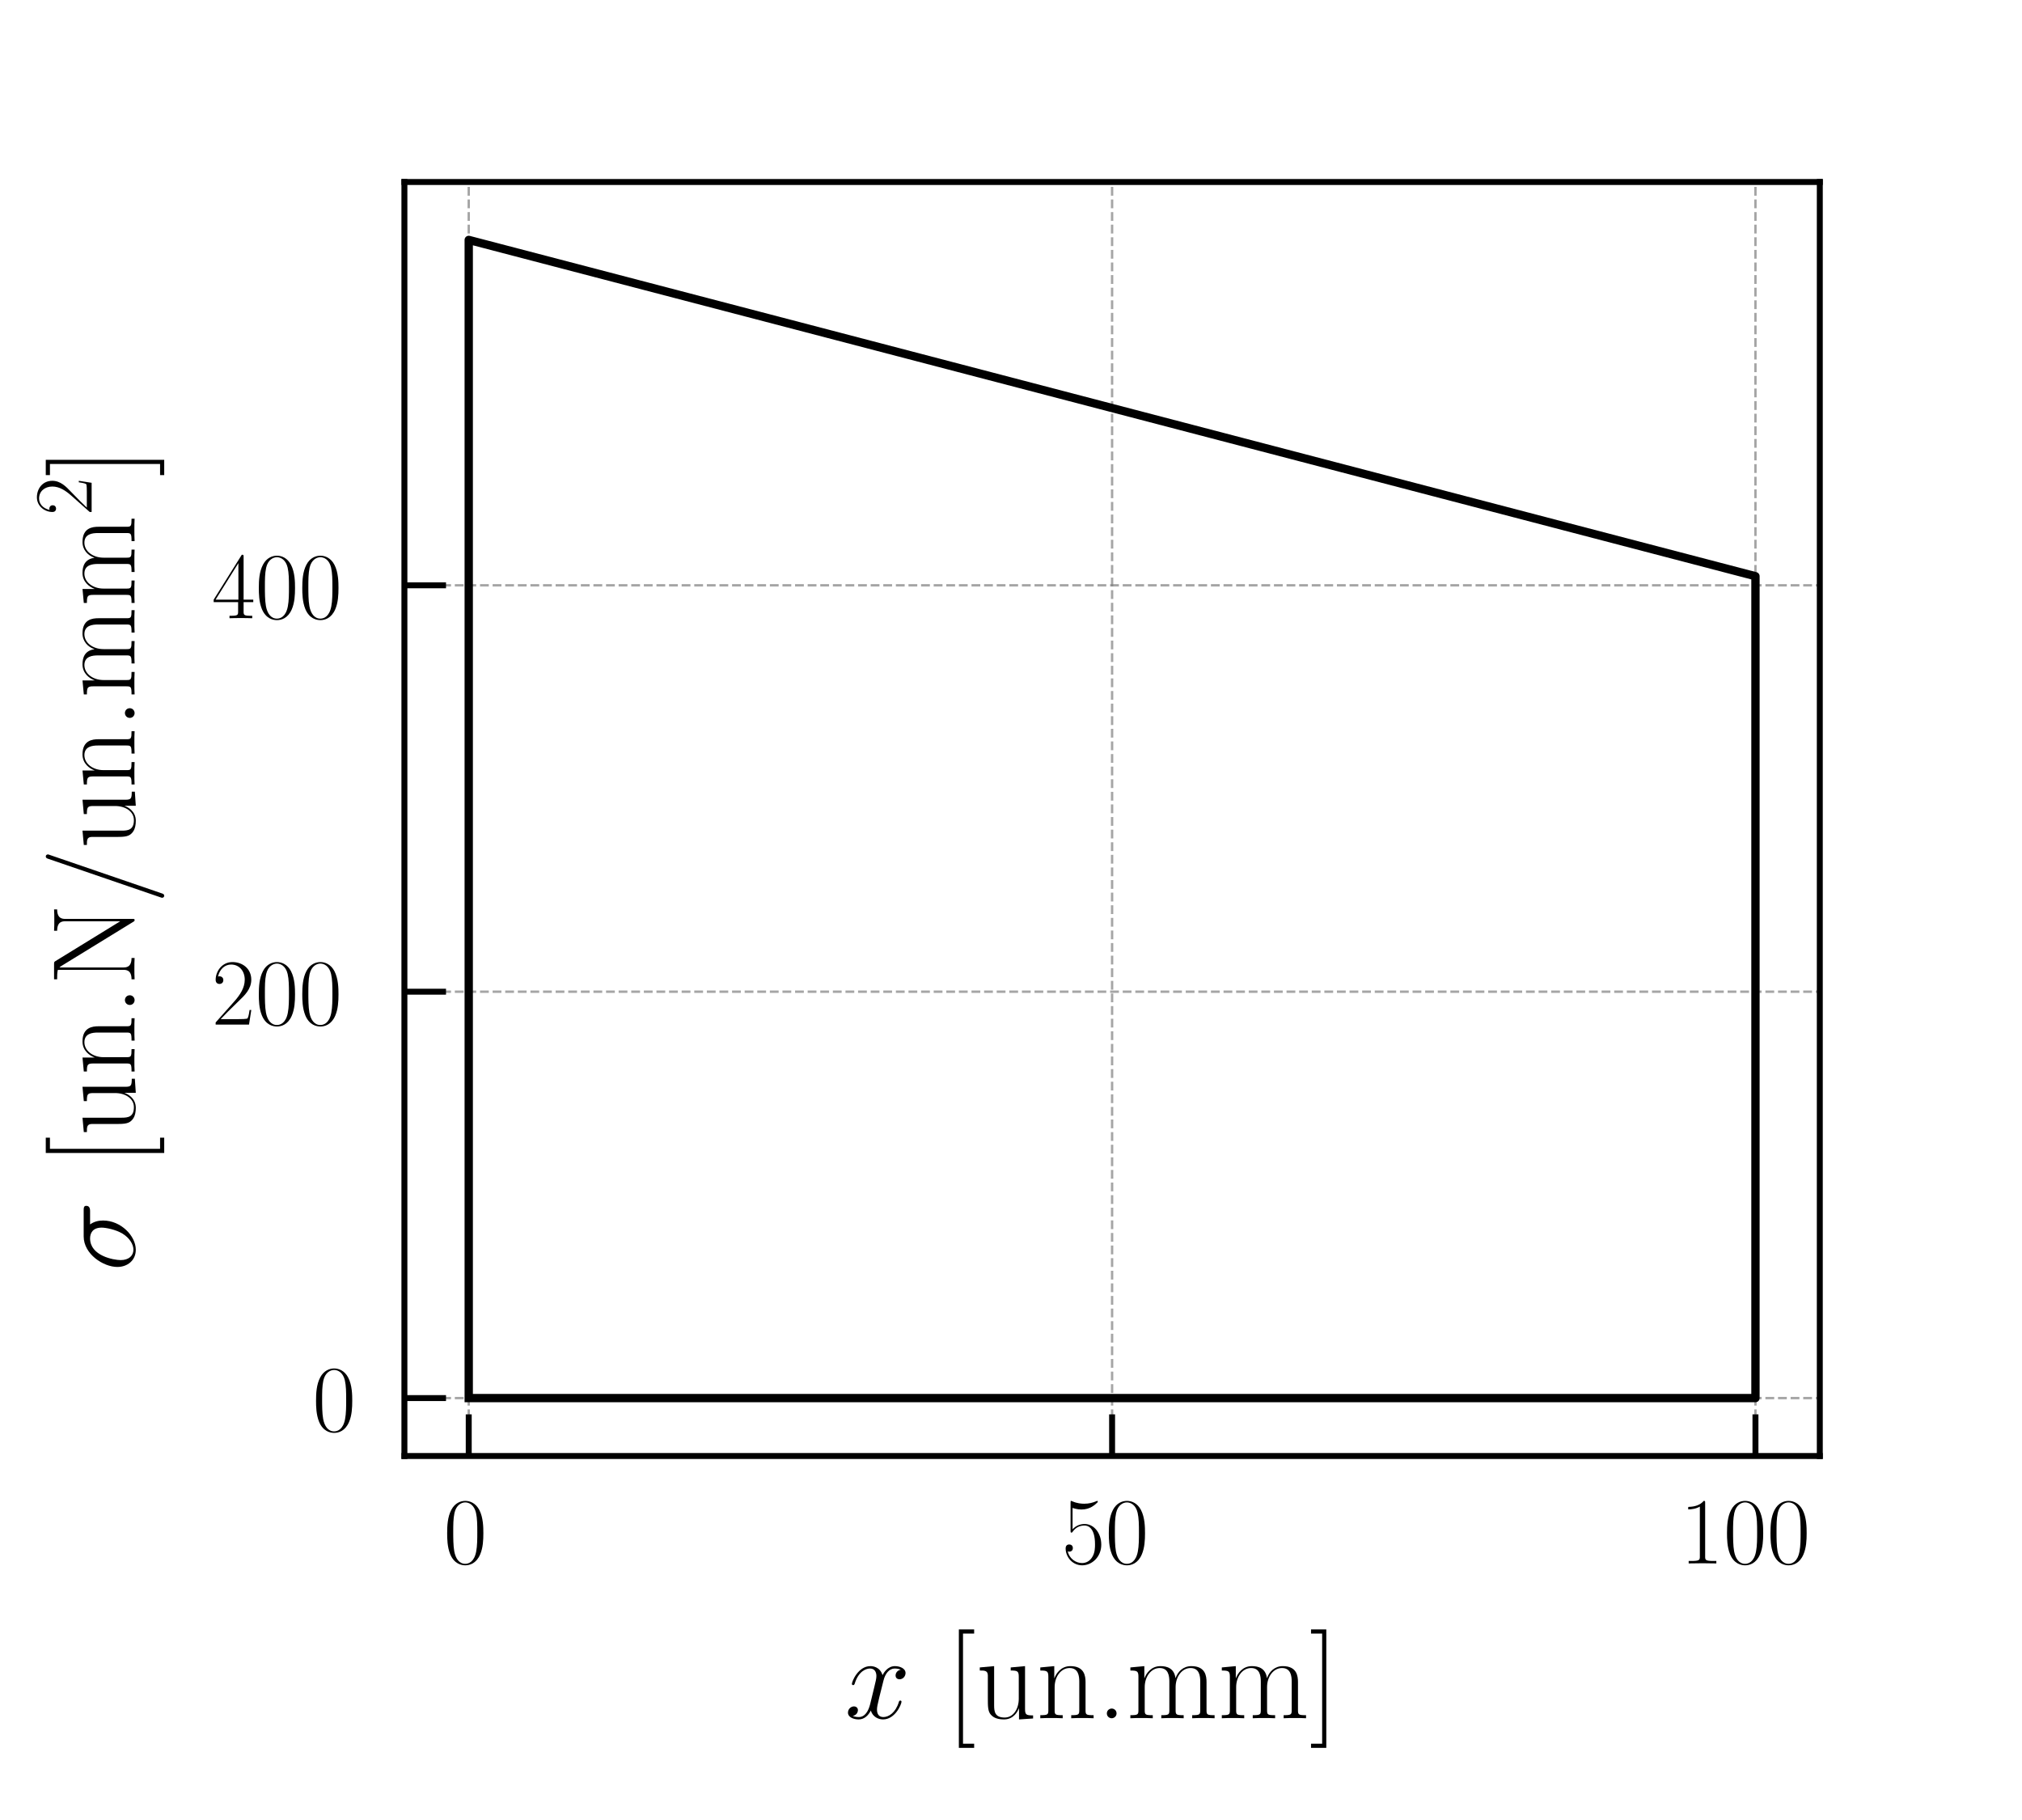
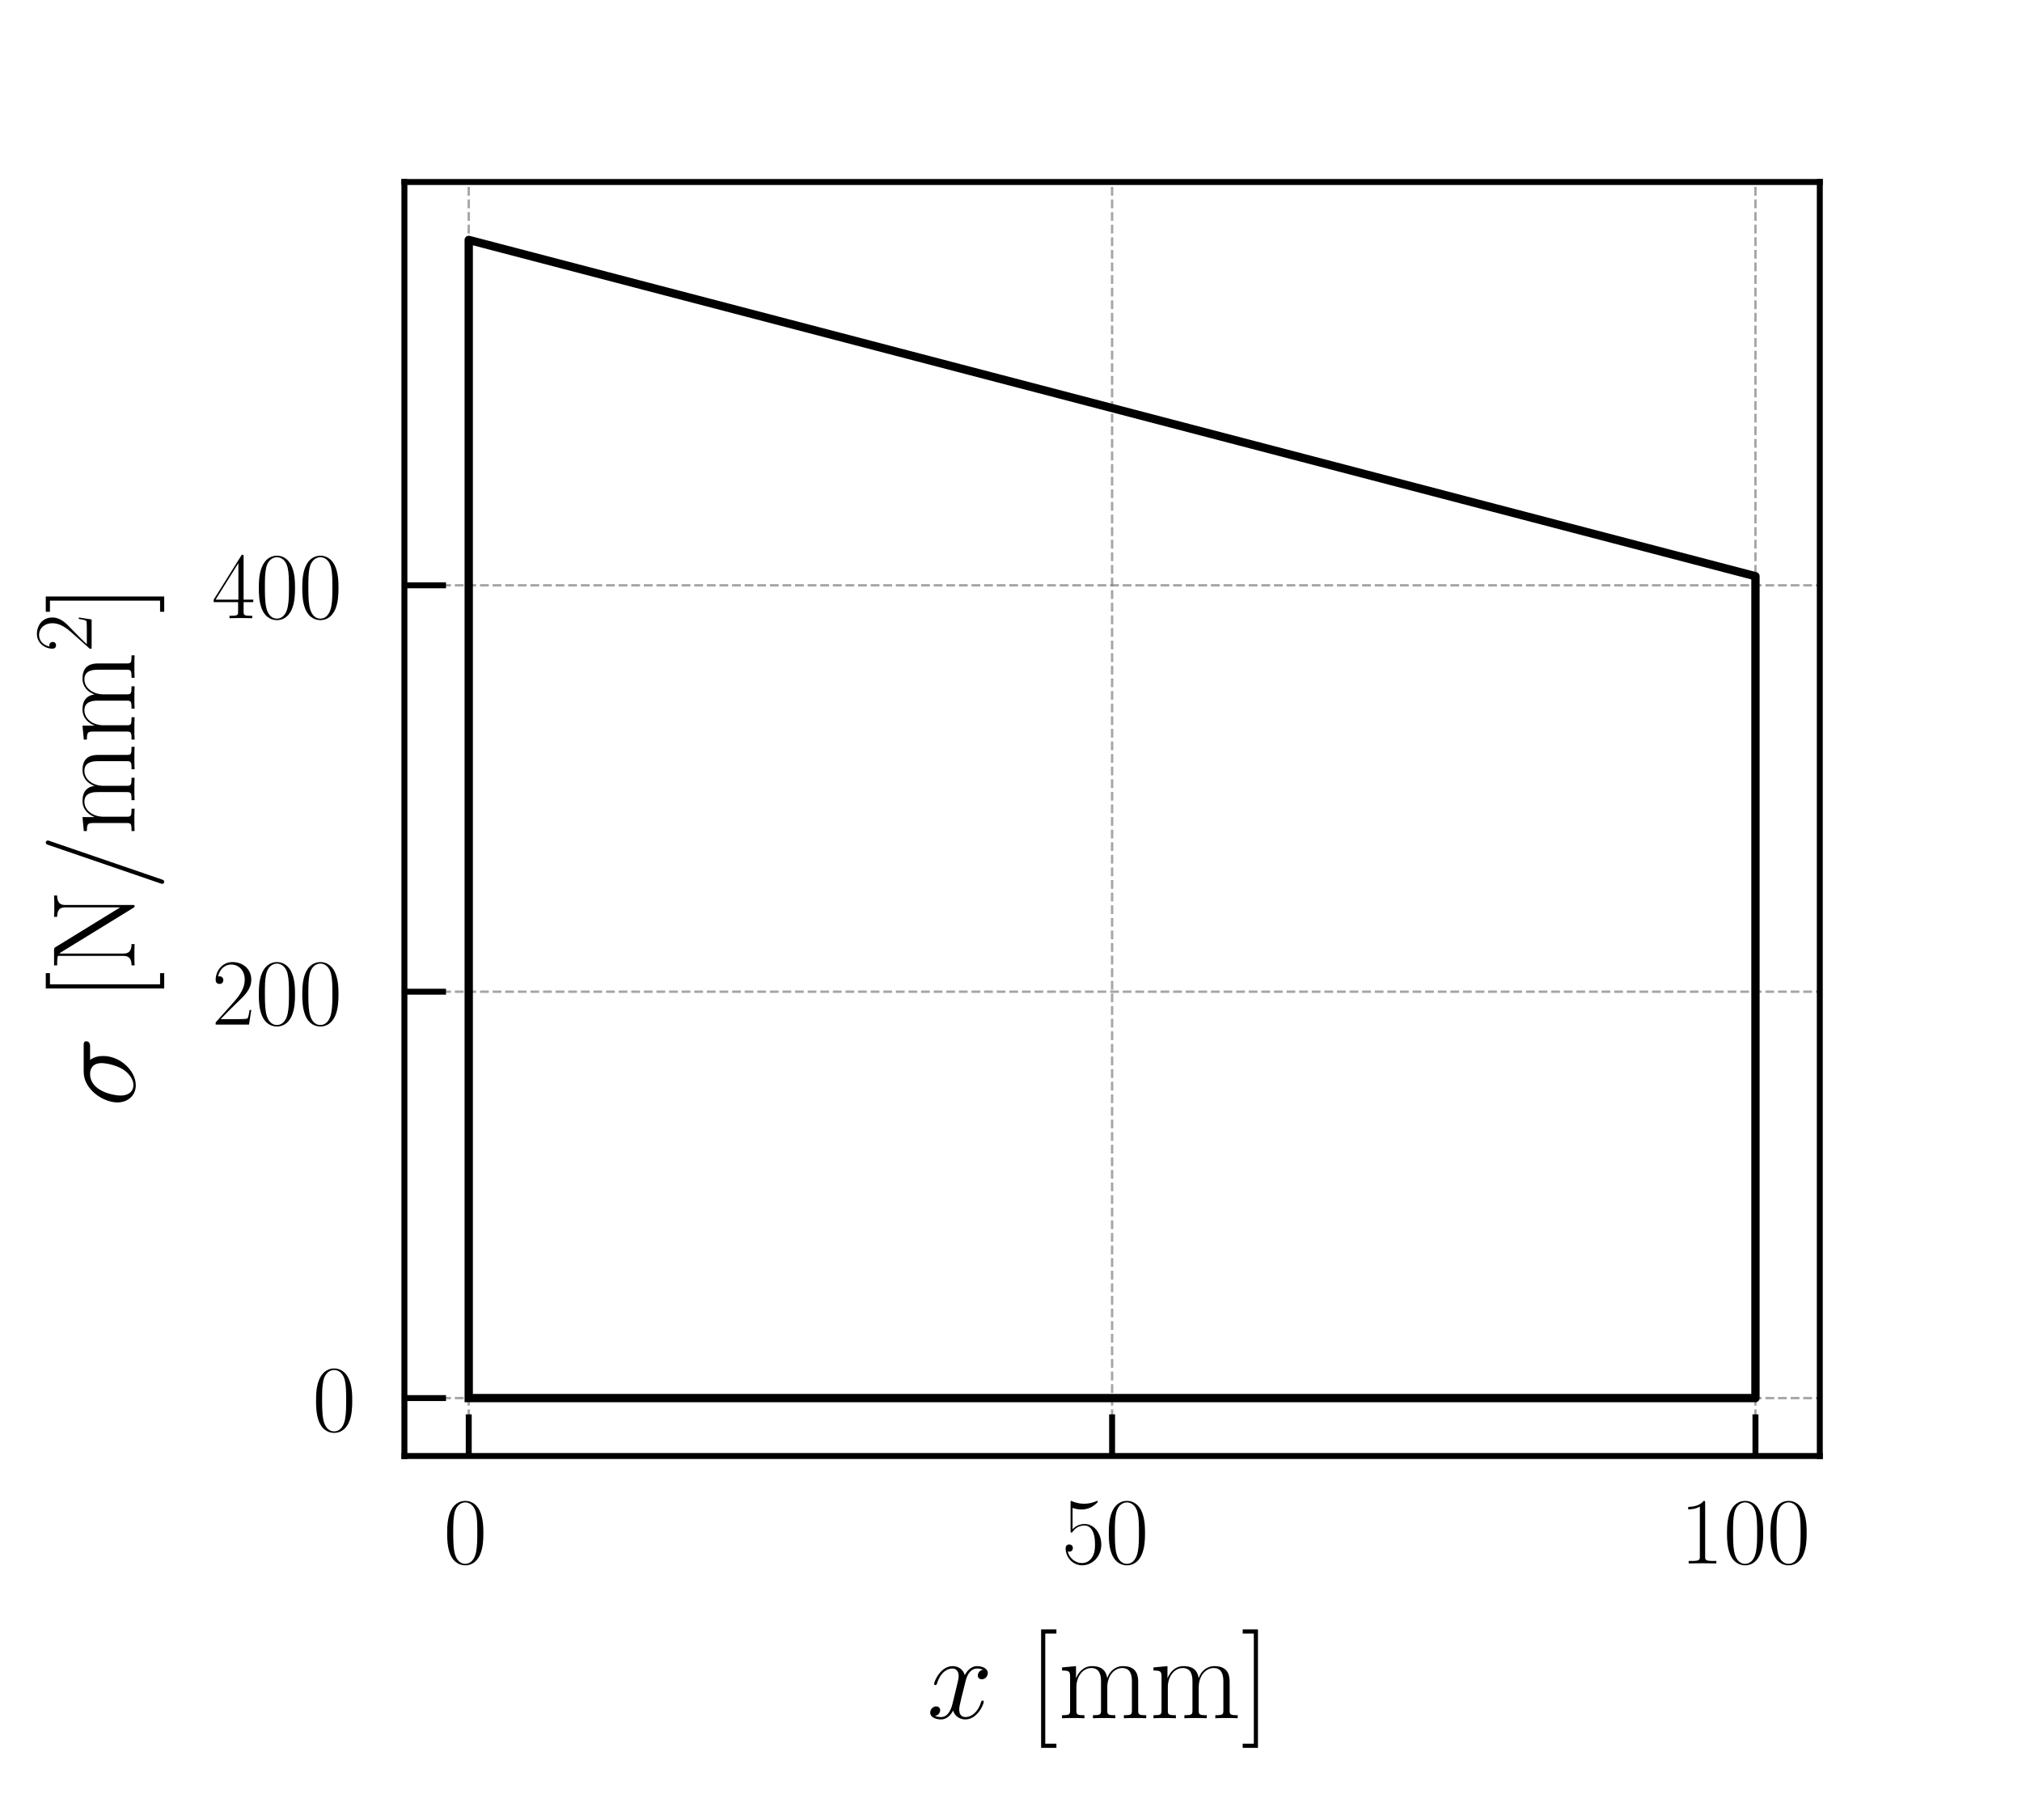
<svg xmlns="http://www.w3.org/2000/svg" xmlns:xlink="http://www.w3.org/1999/xlink" width="170.079pt" height="153.071pt" viewBox="0 0 170.079 153.071" version="1.1">
  <defs>
    <style type="text/css">*{stroke-linejoin: round; stroke-linecap: butt}</style>
  </defs>
  <g id="figure_1">
    <g id="patch_1">
      <path d="M 0 153.071  L 170.079 153.071  L 170.079 0  L 0 0  z " style="fill: #ffffff" />
    </g>
    <g id="axes_1">
      <g id="patch_2">
        <path d="M 34.016 122.457  L 153.071 122.457  L 153.071 15.307  L 34.016 15.307  z " style="fill: #ffffff" />
      </g>
      <g id="matplotlib.axis_1">
        <g id="xtick_1">
          <g id="line2d_1">
-             <path d="M 39.427 122.457  L 39.427 15.307  " clip-path="url(#pf68a3f1fff)" style="fill: none; stroke-dasharray: 0.74,0.32; stroke-dashoffset: 0; stroke: #808080; stroke-opacity: 0.7; stroke-width: 0.2" />
+             <path d="M 39.427 122.457  L 39.427 15.307  " clip-path="url(#p55d2b970e2)" style="fill: none; stroke-dasharray: 0.74,0.32; stroke-dashoffset: 0; stroke: #808080; stroke-opacity: 0.7; stroke-width: 0.2" />
          </g>
          <g id="line2d_2">
            <defs>
-               <path id="m98edfecb21" d="M 0 0  L 0 -3.5  " style="stroke: #000000; stroke-width: 0.5" />
+               <path id="m32f2bcdaf2" d="M 0 0  L 0 -3.5  " style="stroke: #000000; stroke-width: 0.5" />
            </defs>
            <g>
-               <use xlink:href="#m98edfecb21" x="39.427" y="122.457" style="stroke: #000000; stroke-width: 0.5" />
+               <use xlink:href="#m32f2bcdaf2" x="39.427" y="122.457" style="stroke: #000000; stroke-width: 0.5" />
            </g>
          </g>
          <g id="text_1">
            <g transform="translate(37.31025 131.4915) scale(0.08 -0.08)">
              <defs>
                <path id="CMR17-30" d="M 2688 2038  C 2688 2430 2682 3099 2413 3613  C 2176 4063 1798 4224 1466 4224  C 1158 4224 768 4082 525 3620  C 269 3137 243 2539 243 2038  C 243 1671 250 1112 448 623  C 723 -39 1216 -128 1466 -128  C 1760 -128 2208 -7 2470 604  C 2662 1048 2688 1568 2688 2038  z M 1466 -26  C 1056 -26 813 328 723 816  C 653 1196 653 1749 653 2109  C 653 2604 653 3015 736 3407  C 858 3954 1216 4121 1466 4121  C 1728 4121 2067 3947 2189 3420  C 2272 3054 2278 2623 2278 2109  C 2278 1691 2278 1176 2202 797  C 2067 96 1690 -26 1466 -26  z " transform="scale(0.015625)" />
              </defs>
              <use xlink:href="#CMR17-30" transform="scale(0.996264)" />
            </g>
          </g>
        </g>
        <g id="xtick_2">
          <g id="line2d_3">
-             <path d="M 93.543 122.457  L 93.543 15.307  " clip-path="url(#pf68a3f1fff)" style="fill: none; stroke-dasharray: 0.74,0.32; stroke-dashoffset: 0; stroke: #808080; stroke-opacity: 0.7; stroke-width: 0.2" />
+             <path d="M 93.543 122.457  L 93.543 15.307  " clip-path="url(#p55d2b970e2)" style="fill: none; stroke-dasharray: 0.74,0.32; stroke-dashoffset: 0; stroke: #808080; stroke-opacity: 0.7; stroke-width: 0.2" />
          </g>
          <g id="line2d_4">
            <g>
-               <use xlink:href="#m98edfecb21" x="93.543" y="122.457" style="stroke: #000000; stroke-width: 0.5" />
+               <use xlink:href="#m32f2bcdaf2" x="93.543" y="122.457" style="stroke: #000000; stroke-width: 0.5" />
            </g>
          </g>
          <g id="text_2">
            <g transform="translate(89.30912 131.4915) scale(0.08 -0.08)">
              <defs>
                <path id="CMR17-35" d="M 730 3750  C 794 3724 1056 3641 1325 3641  C 1920 3641 2246 3961 2432 4140  C 2432 4191 2432 4224 2394 4224  C 2387 4224 2374 4224 2323 4198  C 2099 4102 1837 4032 1517 4032  C 1325 4032 1037 4055 723 4191  C 653 4224 640 4224 634 4224  C 602 4224 595 4217 595 4090  L 595 2231  C 595 2113 595 2080 659 2080  C 691 2080 704 2093 736 2139  C 941 2435 1222 2560 1542 2560  C 1766 2560 2246 2415 2246 1293  C 2246 1087 2246 716 2054 422  C 1894 159 1645 25 1370 25  C 947 25 518 319 403 812  C 429 806 480 793 506 793  C 589 793 749 838 749 1036  C 749 1209 627 1280 506 1280  C 358 1280 262 1190 262 1011  C 262 454 704 -128 1382 -128  C 2042 -128 2669 441 2669 1267  C 2669 2054 2170 2662 1549 2662  C 1222 2662 947 2540 730 2304  L 730 3750  z " transform="scale(0.015625)" />
              </defs>
              <use xlink:href="#CMR17-35" transform="scale(0.996264)" />
              <use xlink:href="#CMR17-30" transform="translate(45.69048 0) scale(0.996264)" />
            </g>
          </g>
        </g>
        <g id="xtick_3">
          <g id="line2d_5">
-             <path d="M 147.659 122.457  L 147.659 15.307  " clip-path="url(#pf68a3f1fff)" style="fill: none; stroke-dasharray: 0.74,0.32; stroke-dashoffset: 0; stroke: #808080; stroke-opacity: 0.7; stroke-width: 0.2" />
+             <path d="M 147.659 122.457  L 147.659 15.307  " clip-path="url(#p55d2b970e2)" style="fill: none; stroke-dasharray: 0.74,0.32; stroke-dashoffset: 0; stroke: #808080; stroke-opacity: 0.7; stroke-width: 0.2" />
          </g>
          <g id="line2d_6">
            <g>
-               <use xlink:href="#m98edfecb21" x="147.659" y="122.457" style="stroke: #000000; stroke-width: 0.5" />
+               <use xlink:href="#m32f2bcdaf2" x="147.659" y="122.457" style="stroke: #000000; stroke-width: 0.5" />
            </g>
          </g>
          <g id="text_3">
            <g transform="translate(141.308 131.4915) scale(0.08 -0.08)">
              <defs>
                <path id="CMR17-31" d="M 1702 4083  C 1702 4217 1696 4224 1606 4224  C 1357 3927 979 3833 621 3820  C 602 3820 570 3820 563 3808  C 557 3795 557 3782 557 3648  C 755 3648 1088 3686 1344 3839  L 1344 467  C 1344 243 1331 166 781 166  L 589 166  L 589 0  C 896 6 1216 12 1523 12  C 1830 12 2150 6 2458 0  L 2458 166  L 2266 166  C 1715 166 1702 236 1702 467  L 1702 4083  z " transform="scale(0.015625)" />
              </defs>
              <use xlink:href="#CMR17-31" transform="scale(0.996264)" />
              <use xlink:href="#CMR17-30" transform="translate(45.69048 0) scale(0.996264)" />
              <use xlink:href="#CMR17-30" transform="translate(91.38095 0) scale(0.996264)" />
            </g>
          </g>
        </g>
        <g id="text_4">
-           <g transform="translate(71.04775 144.5132) scale(0.1 -0.1)">
+           <g transform="translate(77.96628 144.5132) scale(0.1 -0.1)">
            <defs>
              <path id="CMMI12-78" d="M 3034 2624  C 2829 2585 2752 2431 2752 2310  C 2752 2156 2874 2105 2963 2105  C 3155 2105 3290 2271 3290 2444  C 3290 2694 2982 2816 2714 2816  C 2323 2816 2106 2451 2048 2329  C 1901 2790 1504 2816 1389 2816  C 736 2816 390 1993 390 1849  C 390 1823 416 1790 461 1790  C 512 1790 525 1829 538 1855  C 755 2572 1184 2687 1370 2687  C 1658 2687 1715 2438 1715 2284  C 1715 2143 1677 1993 1600 1678  L 1382 778  C 1286 390 1101 64 762 64  C 730 64 570 64 435 126  C 666 166 717 358 717 435  C 717 563 621 640 499 640  C 346 640 179 505 179 300  C 179 57 480 -64 755 -64  C 1062 -64 1280 153 1414 415  C 1517 64 1837 -64 2074 -64  C 2726 -64 3072 751 3072 896  C 3072 929 3046 955 3008 955  C 2950 955 2944 922 2925 870  C 2752 300 2381 64 2093 64  C 1869 64 1747 204 1747 467  C 1747 607 1773 712 1875 1146  L 2099 2039  C 2195 2425 2413 2687 2707 2687  C 2720 2687 2899 2687 3034 2624  z " transform="scale(0.015625)" />
              <path id="CMR17-5b" d="M 1504 -1600  L 1504 -1376  L 902 -1376  L 902 4575  L 1504 4575  L 1504 4800  L 678 4800  L 678 -1600  L 1504 -1600  z " transform="scale(0.015625)" />
-               <path id="CMR17-75" d="M 1882 2745  L 1882 2579  C 2259 2579 2317 2540 2317 2229  L 2317 1053  C 2317 510 2029 38 1555 38  C 1030 38 986 355 986 691  L 986 2816  L 211 2745  L 211 2579  C 467 2579 640 2579 646 2320  L 646 1079  C 646 646 646 368 813 187  C 896 103 1056 -64 1517 -64  C 2061 -64 2272 400 2323 536  L 2330 536  L 2330 -64  L 3091 -13  L 3091 154  C 2714 154 2656 193 2656 503  L 2656 2816  L 1882 2745  z " transform="scale(0.015625)" />
-               <path id="CMR17-6e" d="M 2656 1954  C 2656 2282 2592 2816 1837 2816  C 1331 2816 1069 2424 973 2166  L 966 2166  L 966 2816  L 211 2745  L 211 2578  C 589 2578 646 2540 646 2231  L 646 443  C 646 198 621 166 211 166  L 211 0  C 365 12 646 12 813 12  C 979 12 1267 12 1421 0  L 1421 166  C 1011 166 986 192 986 443  L 986 1678  C 986 2269 1344 2713 1792 2713  C 2266 2713 2317 2289 2317 1980  L 2317 443  C 2317 198 2291 166 1882 166  L 1882 0  C 2035 12 2317 12 2483 12  C 2650 12 2938 12 3091 0  L 3091 166  C 2682 166 2656 192 2656 443  L 2656 1954  z " transform="scale(0.015625)" />
-               <path id="CMR17-2e" d="M 1062 262  C 1062 422 934 524 800 524  C 672 524 538 422 538 262  C 538 102 666 0 800 0  C 928 0 1062 102 1062 262  z " transform="scale(0.015625)" />
              <path id="CMR17-6d" d="M 4326 1954  C 4326 2276 4269 2816 3507 2816  C 3072 2816 2771 2520 2656 2173  L 2650 2173  C 2573 2700 2195 2816 1837 2816  C 1331 2816 1069 2424 973 2166  L 966 2166  L 966 2816  L 211 2745  L 211 2578  C 589 2578 646 2540 646 2231  L 646 443  C 646 198 621 166 211 166  L 211 0  C 365 12 646 12 813 12  C 979 12 1267 12 1421 0  L 1421 166  C 1011 166 986 192 986 443  L 986 1678  C 986 2269 1344 2713 1792 2713  C 2266 2713 2317 2289 2317 1980  L 2317 443  C 2317 198 2291 166 1882 166  L 1882 0  C 2035 12 2317 12 2483 12  C 2650 12 2938 12 3091 0  L 3091 166  C 2682 166 2656 192 2656 443  L 2656 1678  C 2656 2269 3014 2713 3462 2713  C 3936 2713 3987 2289 3987 1980  L 3987 443  C 3987 198 3962 166 3552 166  L 3552 0  C 3706 12 3987 12 4154 12  C 4320 12 4608 12 4762 0  L 4762 166  C 4352 166 4326 192 4326 443  L 4326 1954  z " transform="scale(0.015625)" />
              <path id="CMR17-5d" d="M 915 4800  L 90 4800  L 90 4575  L 691 4575  L 691 -1376  L 90 -1376  L 90 -1600  L 915 -1600  L 915 4800  z " transform="scale(0.015625)" />
            </defs>
            <use xlink:href="#CMMI12-78" transform="scale(0.996264)" />
            <use xlink:href="#CMR17-5b" transform="translate(85.51003 0) scale(0.996264)" />
-             <use xlink:href="#CMR17-75" transform="translate(110.3811 0) scale(0.996264)" />
-             <use xlink:href="#CMR17-6e" transform="translate(161.2765 0) scale(0.996264)" />
-             <use xlink:href="#CMR17-2e" transform="translate(212.1718 0) scale(0.996264)" />
-             <use xlink:href="#CMR17-6d" transform="translate(237.0429 0) scale(0.996264)" />
-             <use xlink:href="#CMR17-6d" transform="translate(313.9625 0) scale(0.996264)" />
-             <use xlink:href="#CMR17-5d" transform="translate(390.8821 0) scale(0.996264)" />
+             <use xlink:href="#CMR17-6d" transform="translate(110.3811 0) scale(0.996264)" />
+             <use xlink:href="#CMR17-6d" transform="translate(187.3007 0) scale(0.996264)" />
+             <use xlink:href="#CMR17-5d" transform="translate(264.2203 0) scale(0.996264)" />
          </g>
        </g>
      </g>
      <g id="matplotlib.axis_2">
        <g id="ytick_1">
          <g id="line2d_7">
-             <path d="M 34.016 117.586  L 153.071 117.586  " clip-path="url(#pf68a3f1fff)" style="fill: none; stroke-dasharray: 0.74,0.32; stroke-dashoffset: 0; stroke: #808080; stroke-opacity: 0.7; stroke-width: 0.2" />
+             <path d="M 34.016 117.586  L 153.071 117.586  " clip-path="url(#p55d2b970e2)" style="fill: none; stroke-dasharray: 0.74,0.32; stroke-dashoffset: 0; stroke: #808080; stroke-opacity: 0.7; stroke-width: 0.2" />
          </g>
          <g id="line2d_8">
            <defs>
-               <path id="m36a649fb50" d="M 0 0  L 3.5 0  " style="stroke: #000000; stroke-width: 0.5" />
+               <path id="mf2f4a4a369" d="M 0 0  L 3.5 0  " style="stroke: #000000; stroke-width: 0.5" />
            </defs>
            <g>
-               <use xlink:href="#m36a649fb50" x="34.016" y="117.586" style="stroke: #000000; stroke-width: 0.5" />
+               <use xlink:href="#mf2f4a4a369" x="34.016" y="117.586" style="stroke: #000000; stroke-width: 0.5" />
            </g>
          </g>
          <g id="text_5">
            <g transform="translate(26.28157 120.3537) scale(0.08 -0.08)">
              <use xlink:href="#CMR17-30" transform="scale(0.996264)" />
            </g>
          </g>
        </g>
        <g id="ytick_2">
          <g id="line2d_9">
-             <path d="M 34.016 83.408  L 153.071 83.408  " clip-path="url(#pf68a3f1fff)" style="fill: none; stroke-dasharray: 0.74,0.32; stroke-dashoffset: 0; stroke: #808080; stroke-opacity: 0.7; stroke-width: 0.2" />
+             <path d="M 34.016 83.408  L 153.071 83.408  " clip-path="url(#p55d2b970e2)" style="fill: none; stroke-dasharray: 0.74,0.32; stroke-dashoffset: 0; stroke: #808080; stroke-opacity: 0.7; stroke-width: 0.2" />
          </g>
          <g id="line2d_10">
            <g>
-               <use xlink:href="#m36a649fb50" x="34.016" y="83.408" style="stroke: #000000; stroke-width: 0.5" />
+               <use xlink:href="#mf2f4a4a369" x="34.016" y="83.408" style="stroke: #000000; stroke-width: 0.5" />
            </g>
          </g>
          <g id="text_6">
            <g transform="translate(17.8132 86.17515) scale(0.08 -0.08)">
              <defs>
                <path id="CMR17-32" d="M 2669 990  L 2554 990  C 2490 537 2438 460 2413 422  C 2381 371 1920 371 1830 371  L 602 371  C 832 620 1280 1073 1824 1596  C 2214 1966 2669 2400 2669 3033  C 2669 3788 2067 4224 1395 4224  C 691 4224 262 3603 262 3027  C 262 2777 448 2745 525 2745  C 589 2745 781 2783 781 3007  C 781 3206 614 3264 525 3264  C 486 3264 448 3257 422 3244  C 544 3788 915 4057 1306 4057  C 1862 4057 2227 3616 2227 3033  C 2227 2477 1901 1998 1536 1583  L 262 147  L 262 0  L 2515 0  L 2669 990  z " transform="scale(0.015625)" />
              </defs>
              <use xlink:href="#CMR17-32" transform="scale(0.996264)" />
              <use xlink:href="#CMR17-30" transform="translate(45.69048 0) scale(0.996264)" />
              <use xlink:href="#CMR17-30" transform="translate(91.38095 0) scale(0.996264)" />
            </g>
          </g>
        </g>
        <g id="ytick_3">
          <g id="line2d_11">
-             <path d="M 34.016 49.229  L 153.071 49.229  " clip-path="url(#pf68a3f1fff)" style="fill: none; stroke-dasharray: 0.74,0.32; stroke-dashoffset: 0; stroke: #808080; stroke-opacity: 0.7; stroke-width: 0.2" />
+             <path d="M 34.016 49.229  L 153.071 49.229  " clip-path="url(#p55d2b970e2)" style="fill: none; stroke-dasharray: 0.74,0.32; stroke-dashoffset: 0; stroke: #808080; stroke-opacity: 0.7; stroke-width: 0.2" />
          </g>
          <g id="line2d_12">
            <g>
-               <use xlink:href="#m36a649fb50" x="34.016" y="49.229" style="stroke: #000000; stroke-width: 0.5" />
+               <use xlink:href="#mf2f4a4a369" x="34.016" y="49.229" style="stroke: #000000; stroke-width: 0.5" />
            </g>
          </g>
          <g id="text_7">
            <g transform="translate(17.8132 51.99665) scale(0.08 -0.08)">
              <defs>
                <path id="CMR17-34" d="M 2150 4147  C 2150 4281 2144 4288 2029 4288  L 128 1254  L 128 1088  L 1779 1088  L 1779 460  C 1779 230 1766 166 1318 166  L 1197 166  L 1197 0  C 1402 12 1747 12 1965 12  C 2182 12 2528 12 2733 0  L 2733 166  L 2611 166  C 2163 166 2150 230 2150 460  L 2150 1088  L 2803 1088  L 2803 1254  L 2150 1254  L 2150 4147  z M 1798 3723  L 1798 1254  L 256 1254  L 1798 3723  z " transform="scale(0.015625)" />
              </defs>
              <use xlink:href="#CMR17-34" transform="scale(0.996264)" />
              <use xlink:href="#CMR17-30" transform="translate(45.69048 0) scale(0.996264)" />
              <use xlink:href="#CMR17-30" transform="translate(91.38095 0) scale(0.996264)" />
            </g>
          </g>
        </g>
        <g id="text_8">
-           <g transform="translate(11.32254 106.9355) rotate(-90) scale(0.1 -0.1)">
+           <g transform="translate(11.32254 93.09842) rotate(-90) scale(0.1 -0.1)">
            <defs>
              <path id="CMMI12-1b" d="M 3251 2406  C 3334 2406 3546 2406 3546 2611  C 3546 2752 3424 2752 3309 2752  L 1894 2752  C 934 2752 243 1685 243 932  C 243 389 595 -64 1171 -64  C 1926 -64 2752 746 2752 1704  C 2752 1953 2694 2195 2541 2406  L 3251 2406  z M 1178 64  C 851 64 614 312 614 753  C 614 1136 845 2406 1786 2406  C 2061 2406 2368 2272 2368 1780  C 2368 1557 2266 1021 2042 651  C 1811 274 1466 64 1178 64  z " transform="scale(0.015625)" />
              <path id="CMR17-4e" d="M 1312 4275  C 1267 4345 1261 4352 1139 4352  L 326 4352  L 326 4185  L 448 4185  C 704 4185 819 4153 838 4147  L 838 624  C 838 465 838 166 326 166  L 326 0  C 474 12 742 12 902 12  C 1062 12 1331 12 1478 0  L 1478 166  C 966 166 966 465 966 624  L 966 4057  C 1011 4019 1011 4007 1056 3943  L 3430 76  C 3475 0 3494 0 3526 0  C 3590 0 3590 19 3590 140  L 3590 3726  C 3590 3885 3590 4185 4102 4185  L 4102 4352  C 3955 4339 3686 4339 3526 4339  C 3366 4339 3098 4339 2950 4352  L 2950 4185  C 3462 4185 3462 3885 3462 3726  L 3462 777  L 1312 4275  z " transform="scale(0.015625)" />
              <path id="CMR17-2f" d="M 2605 4575  C 2637 4658 2637 4671 2637 4684  C 2637 4761 2579 4800 2528 4800  C 2451 4800 2426 4748 2400 4671  L 326 -1376  C 294 -1460 294 -1472 294 -1485  C 294 -1562 352 -1600 403 -1600  C 480 -1600 506 -1549 531 -1472  L 2605 4575  z " transform="scale(0.015625)" />
            </defs>
            <use xlink:href="#CMMI12-1b" transform="scale(0.996264)" />
            <use xlink:href="#CMR17-5b" transform="translate(89.09602 0) scale(0.996264)" />
-             <use xlink:href="#CMR17-75" transform="translate(113.9671 0) scale(0.996264)" />
-             <use xlink:href="#CMR17-6e" transform="translate(164.8624 0) scale(0.996264)" />
-             <use xlink:href="#CMR17-2e" transform="translate(215.7578 0) scale(0.996264)" />
-             <use xlink:href="#CMR17-4e" transform="translate(240.6289 0) scale(0.996264)" />
-             <use xlink:href="#CMR17-2f" transform="translate(309.7013 0) scale(0.996264)" />
-             <use xlink:href="#CMR17-75" transform="translate(355.3918 0) scale(0.996264)" />
-             <use xlink:href="#CMR17-6e" transform="translate(406.2872 0) scale(0.996264)" />
-             <use xlink:href="#CMR17-2e" transform="translate(457.1825 0) scale(0.996264)" />
-             <use xlink:href="#CMR17-6d" transform="translate(482.0536 0) scale(0.996264)" />
-             <use xlink:href="#CMR17-6d" transform="translate(558.9732 0) scale(0.996264)" />
-             <use xlink:href="#CMR17-32" transform="translate(635.8928 36.15364) scale(0.697382)" />
-             <use xlink:href="#CMR17-5d" transform="translate(668.3741 0) scale(0.996264)" />
+             <use xlink:href="#CMR17-4e" transform="translate(113.9671 0) scale(0.996264)" />
+             <use xlink:href="#CMR17-2f" transform="translate(183.0395 0) scale(0.996264)" />
+             <use xlink:href="#CMR17-6d" transform="translate(228.73 0) scale(0.996264)" />
+             <use xlink:href="#CMR17-6d" transform="translate(305.6496 0) scale(0.996264)" />
+             <use xlink:href="#CMR17-32" transform="translate(382.5692 36.15364) scale(0.697382)" />
+             <use xlink:href="#CMR17-5d" transform="translate(415.0505 0) scale(0.996264)" />
          </g>
        </g>
      </g>
      <g id="line2d_13">
-         <path d="M 39.427 117.586  L 147.659 117.586  L 147.659 48.462  L 39.427 20.178  L 39.427 117.586  " clip-path="url(#pf68a3f1fff)" style="fill: none; stroke: #000000; stroke-width: 0.7; stroke-linecap: square" />
+         <path d="M 39.427 117.586  L 147.659 117.586  L 147.659 48.462  L 39.427 20.178  L 39.427 117.586  " clip-path="url(#p55d2b970e2)" style="fill: none; stroke: #000000; stroke-width: 0.7; stroke-linecap: square" />
      </g>
      <g id="patch_3">
        <path d="M 34.016 122.457  L 34.016 15.307  " style="fill: none; stroke: #000000; stroke-width: 0.5; stroke-linejoin: miter; stroke-linecap: square" />
      </g>
      <g id="patch_4">
        <path d="M 153.071 122.457  L 153.071 15.307  " style="fill: none; stroke: #000000; stroke-width: 0.5; stroke-linejoin: miter; stroke-linecap: square" />
      </g>
      <g id="patch_5">
        <path d="M 34.016 122.457  L 153.071 122.457  " style="fill: none; stroke: #000000; stroke-width: 0.5; stroke-linejoin: miter; stroke-linecap: square" />
      </g>
      <g id="patch_6">
        <path d="M 34.016 15.307  L 153.071 15.307  " style="fill: none; stroke: #000000; stroke-width: 0.5; stroke-linejoin: miter; stroke-linecap: square" />
      </g>
    </g>
  </g>
  <defs>
-     <clipPath id="pf68a3f1fff">
+     <clipPath id="p55d2b970e2">
      <rect x="34.016" y="15.307" width="119.055" height="107.15" />
    </clipPath>
  </defs>
</svg>
